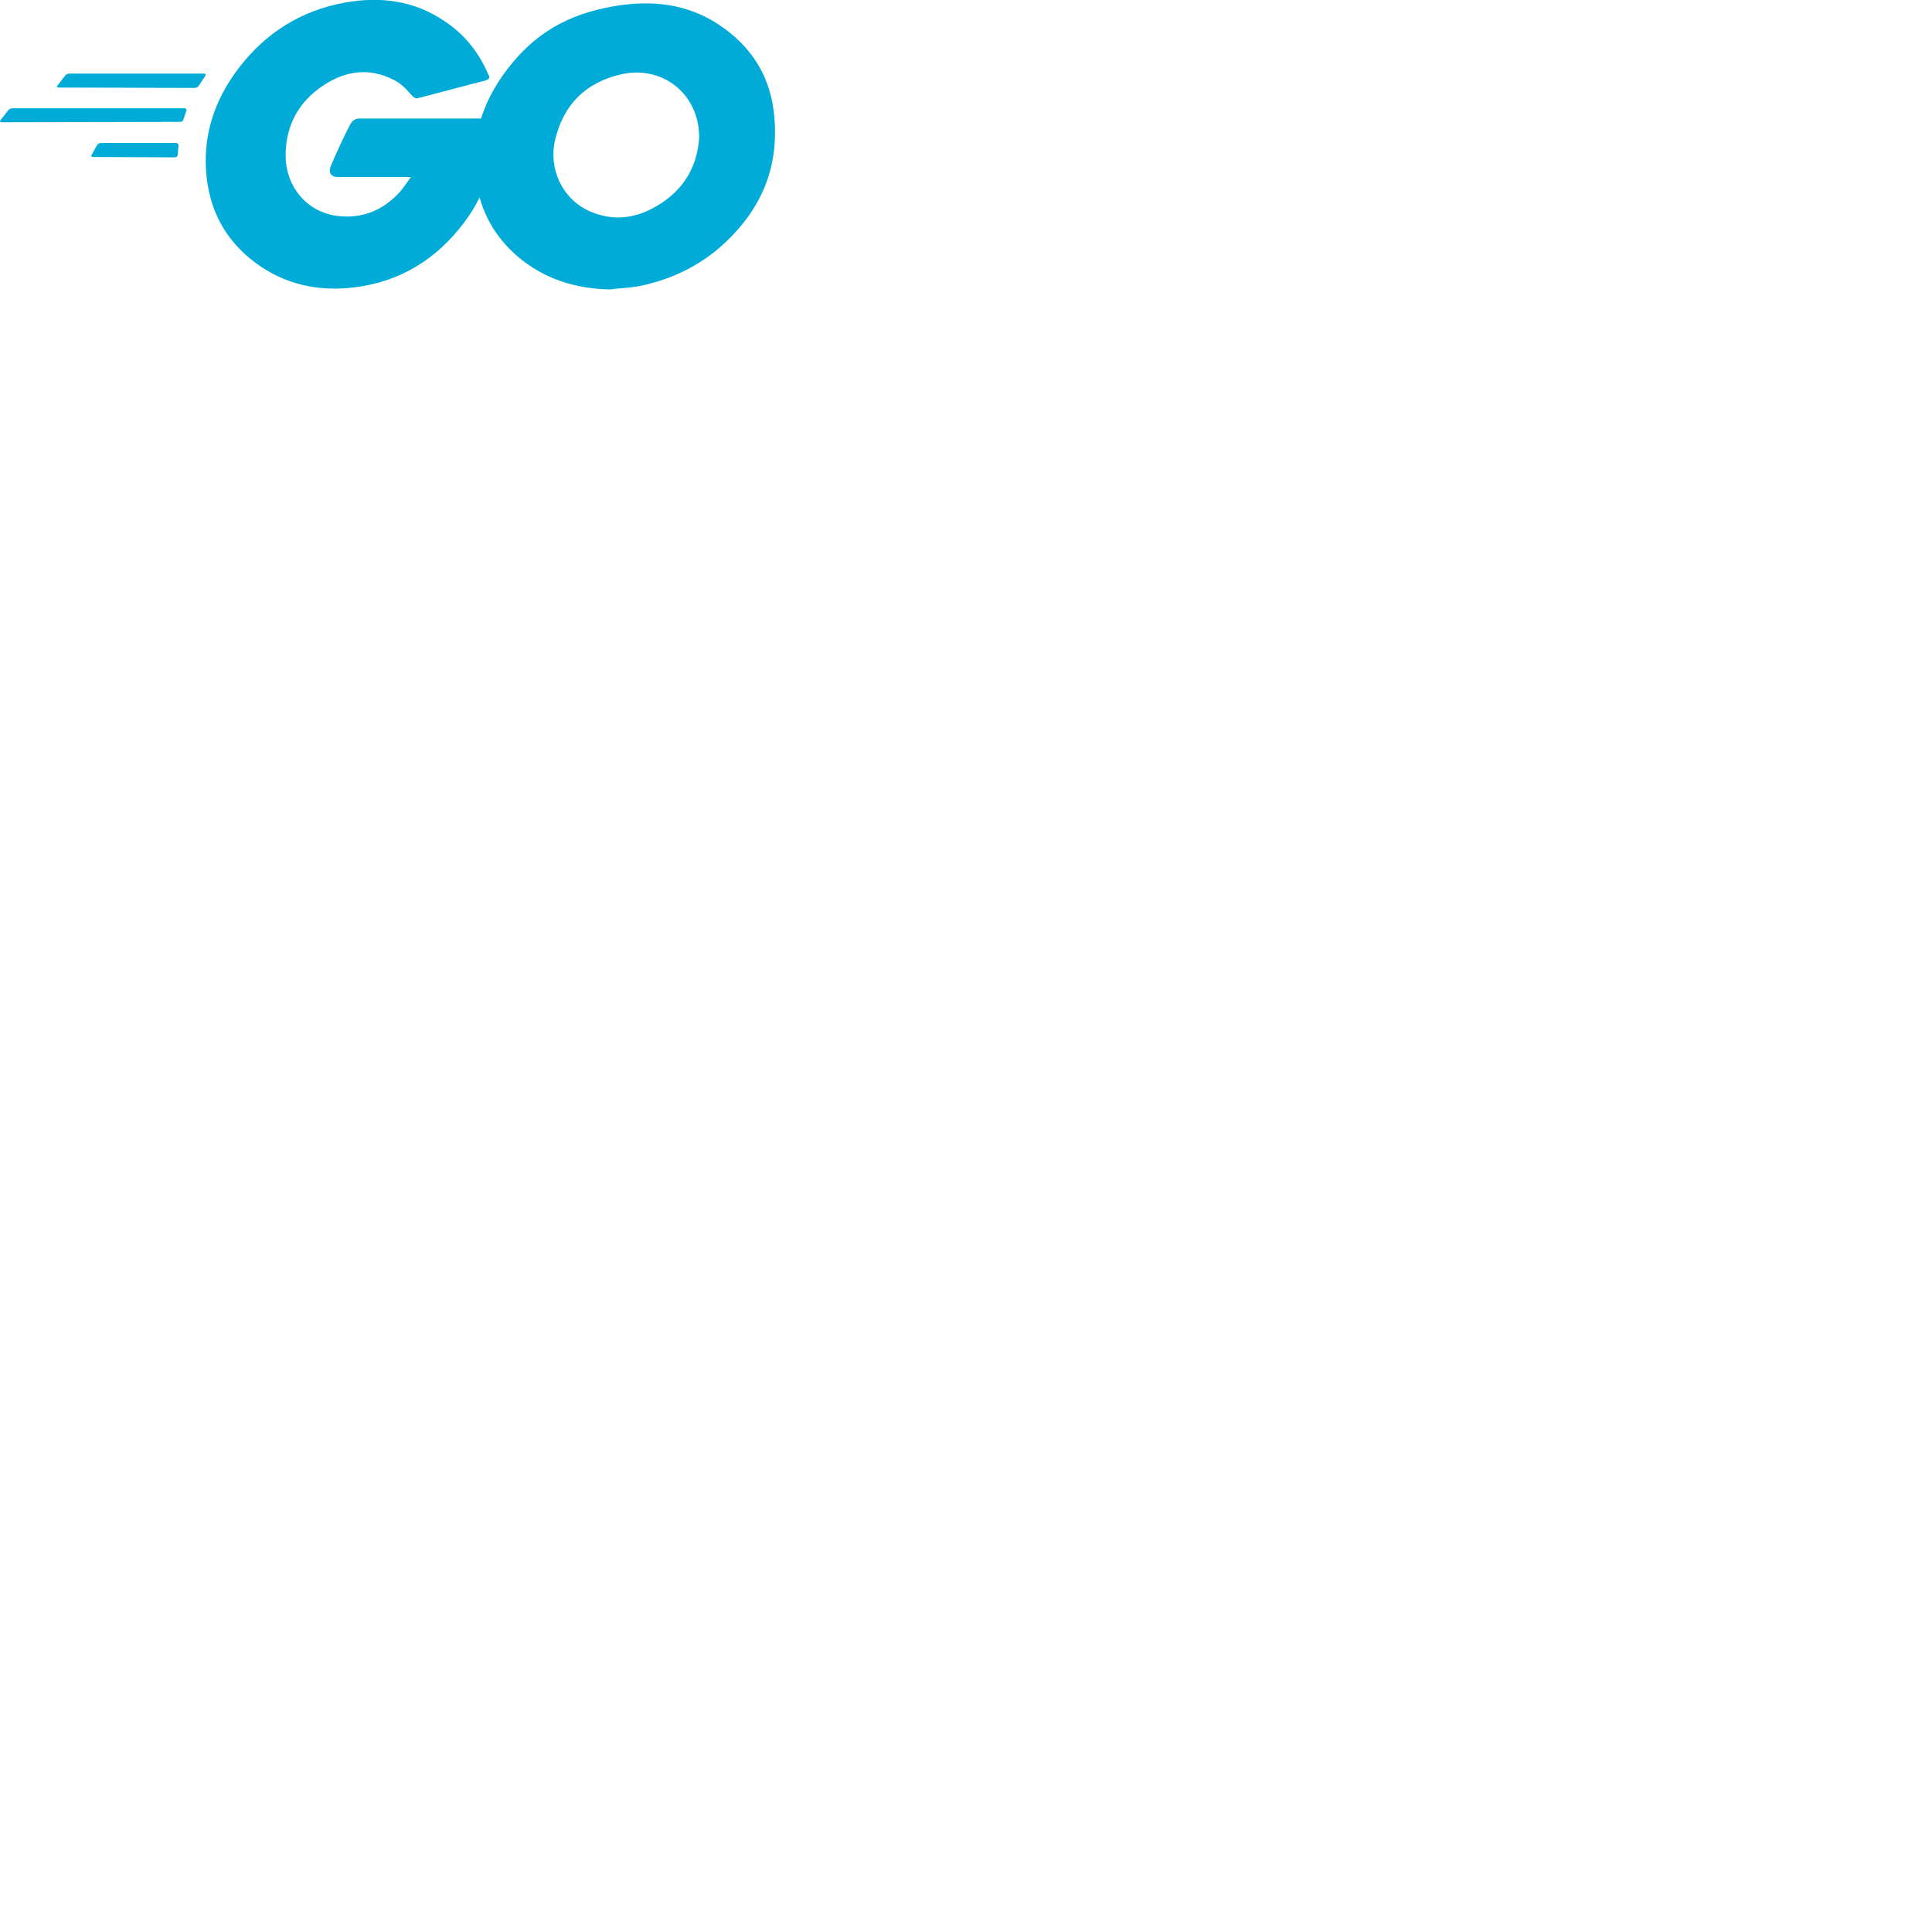
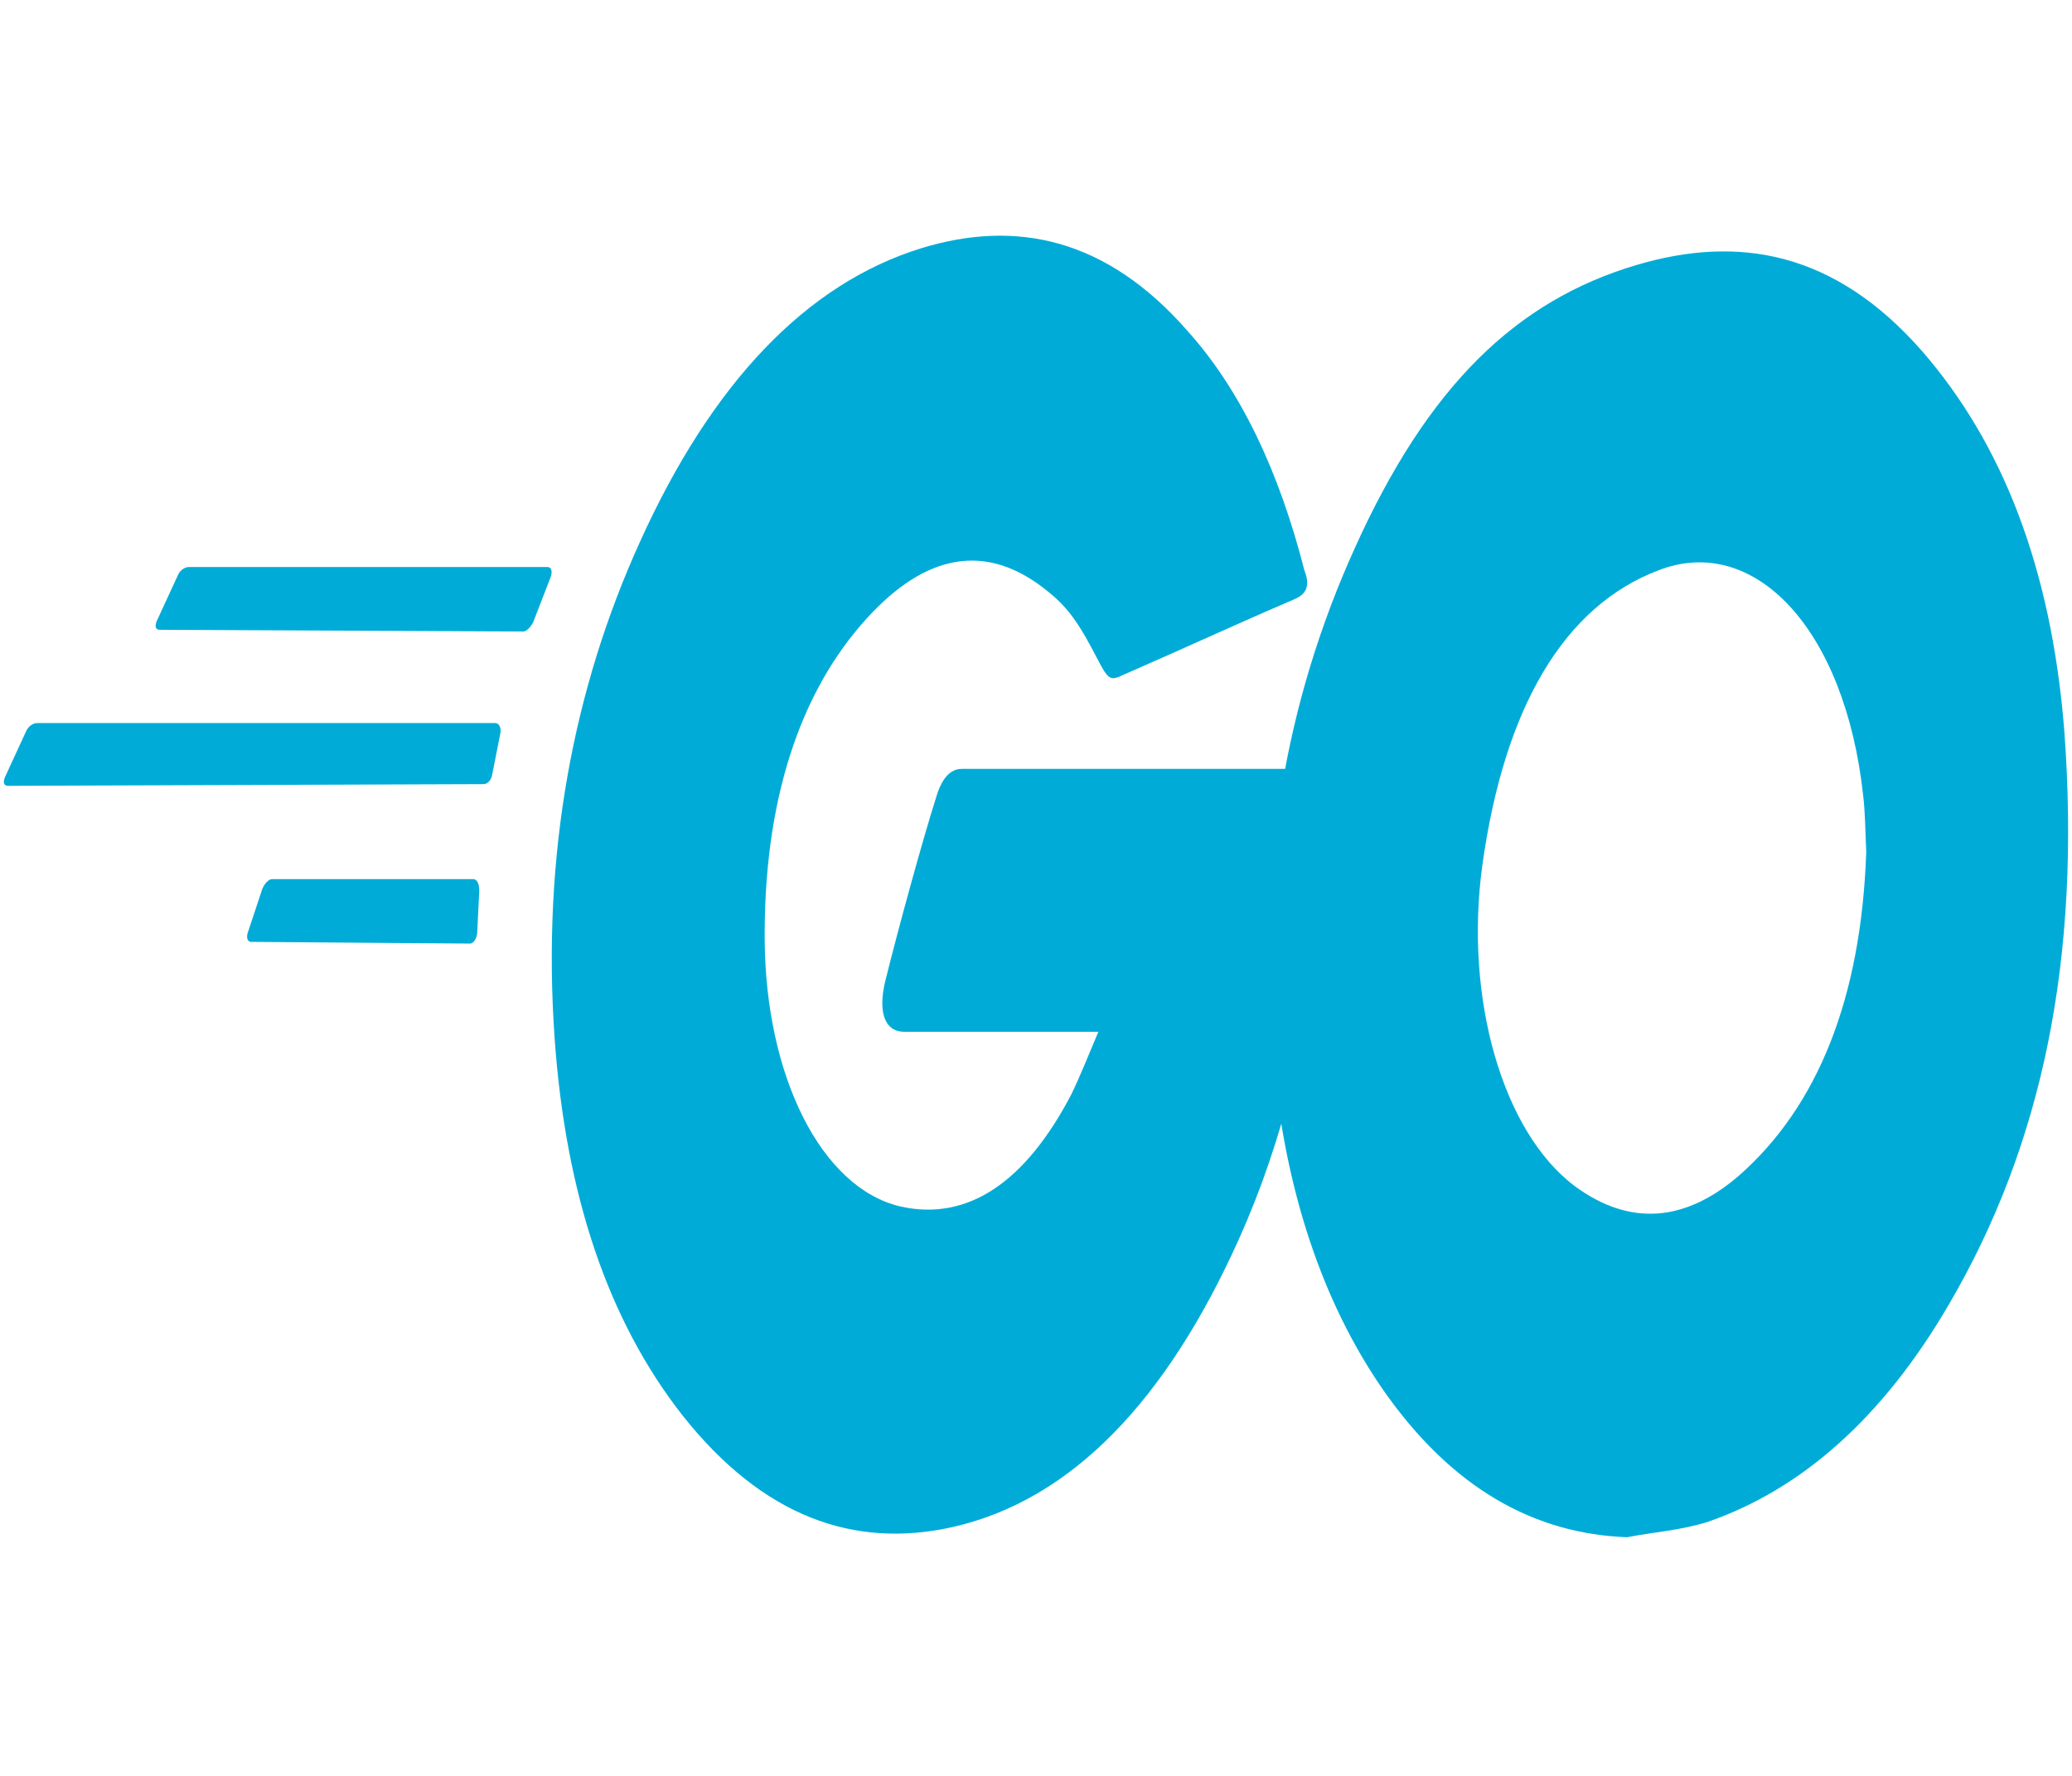
- <svg xmlns="http://www.w3.org/2000/svg" version="1.1" id="Layer_1" x="0px" y="0px" xml:space="preserve" viewBox="0 0 512 512" height="512" width="512">
-   <style type="text/css">
- 	.st0{fill:#00ACD7;}
- </style>
+ <svg xmlns="http://www.w3.org/2000/svg" width="700" height="600">
+   <style type="text/css">.st0{fill:#00ACD7;}</style>
  <g>
-     <g>
-       <g>
-         <g>
-           <path class="st0" d="M15.5,23.2c-0.4,0-0.5-0.2-0.3-0.5l2.1-2.7c0.2-0.3,0.7-0.5,1.1-0.5h35.7c0.4,0,0.5,0.3,0.3,0.6l-1.7,2.6      c-0.2,0.3-0.7,0.6-1,0.6L15.5,23.2z" />
+     <rect x="-1" y="-1" width="702" height="602" id="canvas_background" fill="none" />
+   </g>
+   <g>
+     <g stroke="null" id="svg_1">
+       <g stroke="null" id="svg_2">
+         <g stroke="null" id="svg_3">
+           <g stroke="null" id="svg_4">
+             <path stroke="null" class="st0" d="m53.936,212.78c-1.358,0 -1.698,-1.146 -1.019,-2.865l7.13,-15.473c0.679,-1.719 2.377,-2.865 3.735,-2.865l121.218,0c1.358,0 1.698,1.719 1.019,3.438l-5.772,14.9c-0.679,1.719 -2.377,3.438 -3.395,3.438l-122.916,-0.573z" id="svg_5" />
+           </g>
        </g>
      </g>
-     </g>
-     <g>
-       <g>
-         <g>
-           <path class="st0" d="M0.4,32.4c-0.4,0-0.5-0.2-0.3-0.5l2.1-2.7c0.2-0.3,0.7-0.5,1.1-0.5h45.6c0.4,0,0.6,0.3,0.5,0.6l-0.8,2.4      c-0.1,0.4-0.5,0.6-0.9,0.6L0.4,32.4z" />
+       <g stroke="null" id="svg_6">
+         <g stroke="null" id="svg_7">
+           <g stroke="null" id="svg_8">
+             <path stroke="null" class="st0" d="m2.664,265.501c-1.358,0 -1.698,-1.146 -1.019,-2.865l7.13,-15.473c0.679,-1.719 2.377,-2.865 3.735,-2.865l154.833,0c1.358,0 2.037,1.719 1.698,3.438l-2.716,13.753c-0.34,2.292 -1.698,3.438 -3.056,3.438l-160.606,0.573z" id="svg_9" />
+           </g>
        </g>
      </g>
-     </g>
-     <g>
-       <g>
-         <g>
-           <path class="st0" d="M24.6,41.6c-0.4,0-0.5-0.3-0.3-0.6l1.4-2.5c0.2-0.3,0.6-0.6,1-0.6h20c0.4,0,0.6,0.3,0.6,0.7L47.1,41      c0,0.4-0.4,0.7-0.7,0.7L24.6,41.6z" />
+       <g stroke="null" id="svg_10">
+         <g stroke="null" id="svg_11">
+           <g stroke="null" id="svg_12">
+             <path stroke="null" class="st0" d="m84.835,318.223c-1.358,0 -1.698,-1.719 -1.019,-3.438l4.754,-14.327c0.679,-1.719 2.037,-3.438 3.395,-3.438l67.909,0c1.358,0 2.037,1.719 2.037,4.011l-0.679,13.753c0,2.292 -1.358,4.011 -2.377,4.011l-74.021,-0.573l0,-0z" id="svg_13" />
+           </g>
        </g>
      </g>
-     </g>
-     <g>
-       <g id="CXHf1q_3_">
-         <g>
-           <g>
-             <path class="st0" d="M128.4,21.4c-6.3,1.6-10.6,2.8-16.8,4.4c-1.5,0.4-1.6,0.5-2.9-1c-1.5-1.7-2.6-2.8-4.7-3.8       c-6.3-3.1-12.4-2.2-18.1,1.5c-6.8,4.4-10.3,10.9-10.2,19c0.1,8,5.6,14.6,13.5,15.7c6.8,0.9,12.5-1.5,17-6.6       c0.9-1.1,1.7-2.3,2.7-3.7c-3.6,0-8.1,0-19.3,0c-2.1,0-2.6-1.3-1.9-3c1.3-3.1,3.7-8.3,5.1-10.9c0.3-0.6,1-1.6,2.5-1.6       c5.1,0,23.9,0,36.4,0c-0.2,2.7-0.2,5.4-0.6,8.1c-1.1,7.2-3.8,13.8-8.2,19.6c-7.2,9.5-16.6,15.4-28.5,17       c-9.8,1.3-18.9-0.6-26.9-6.6c-7.4-5.6-11.6-13-12.7-22.2c-1.3-10.9,1.9-20.7,8.5-29.3c7.1-9.3,16.5-15.2,28-17.3       c9.4-1.7,18.4-0.6,26.5,4.9c5.3,3.5,9.1,8.3,11.6,14.1C130,20.6,129.6,21.1,128.4,21.4z" />
-           </g>
-           <g>
-             <path class="st0" d="M161.5,76.7c-9.1-0.2-17.4-2.8-24.4-8.8c-5.9-5.1-9.6-11.6-10.8-19.3c-1.8-11.3,1.3-21.3,8.1-30.2       c7.3-9.6,16.1-14.6,28-16.7c10.2-1.8,19.8-0.8,28.5,5.1c7.9,5.4,12.8,12.7,14.1,22.3c1.7,13.5-2.2,24.5-11.5,33.9       c-6.6,6.7-14.7,10.9-24,12.8C166.8,76.3,164.1,76.4,161.5,76.7z M185.3,36.3c-0.1-1.3-0.1-2.3-0.3-3.3       c-1.8-9.9-10.9-15.5-20.4-13.3c-9.3,2.1-15.3,8-17.5,17.4c-1.8,7.8,2,15.7,9.2,18.9c5.5,2.4,11,2.1,16.3-0.6       C180.5,51.3,184.8,44.9,185.3,36.3z" />
+       <g stroke="null" id="svg_14">
+         <g stroke="null" id="CXHf1q_3_">
+           <g stroke="null" id="svg_15">
+             <g stroke="null" id="svg_16">
+               <path stroke="null" class="st0" d="m437.284,202.465c-21.391,9.169 -35.992,16.046 -57.044,25.215c-5.093,2.292 -5.433,2.865 -9.847,-5.731c-5.093,-9.742 -8.828,-16.046 -15.959,-21.776c-21.391,-17.765 -42.104,-12.607 -61.458,8.596c-23.089,25.215 -34.973,62.464 -34.634,108.882c0.34,45.845 19.015,83.667 45.839,89.971c23.089,5.158 42.443,-8.596 57.723,-37.822c3.056,-6.304 5.772,-13.18 9.168,-21.203c-12.224,0 -27.503,0 -65.533,0c-7.13,0 -8.828,-7.45 -6.451,-17.192c4.414,-17.765 12.563,-47.564 17.317,-62.464c1.019,-3.438 3.395,-9.169 8.489,-9.169c17.317,0 81.152,0 123.595,0c-0.679,15.473 -0.679,30.945 -2.037,46.418c-3.735,41.26 -12.903,79.082 -27.843,112.32c-24.447,54.441 -56.365,88.251 -96.771,97.42c-33.276,7.45 -64.174,-3.438 -91.338,-37.822c-25.126,-32.091 -39.387,-74.498 -43.122,-127.219c-4.414,-62.464 6.451,-118.624 28.861,-167.907c24.108,-53.295 56.025,-87.105 95.073,-99.14c31.917,-9.742 62.477,-3.438 89.98,28.08c17.996,20.057 30.899,47.564 39.387,80.802c2.037,5.158 0.679,8.023 -3.395,9.742l-0,-0z" id="svg_17" />
+             </g>
+             <g stroke="null" id="svg_18">
+               <path stroke="null" class="st0" d="m549.674,519.367c-30.899,-1.146 -59.081,-16.046 -82.849,-50.429c-20.033,-29.226 -32.596,-66.475 -36.671,-110.601c-6.112,-64.756 4.414,-122.062 27.503,-173.064c24.787,-55.014 54.667,-83.667 95.073,-95.701c34.634,-10.315 67.23,-4.584 96.771,29.226c26.824,30.945 43.462,72.779 47.876,127.793c5.772,77.363 -7.47,140.4 -39.048,194.268c-22.41,38.395 -49.913,62.464 -81.491,73.352c-9.168,2.865 -18.336,3.438 -27.164,5.158l-0,0zm80.812,-231.517c-0.34,-7.45 -0.34,-13.18 -1.019,-18.911c-6.112,-56.733 -37.011,-88.824 -69.268,-76.217c-31.578,12.034 -51.951,45.845 -59.421,99.713c-6.112,44.699 6.791,89.971 31.238,108.308c18.675,13.753 37.35,12.034 55.346,-3.438c26.824,-23.495 41.425,-60.171 43.122,-109.455l0,0z" id="svg_19" />
+             </g>
          </g>
        </g>
      </g>
    </g>
  </g>
</svg>
